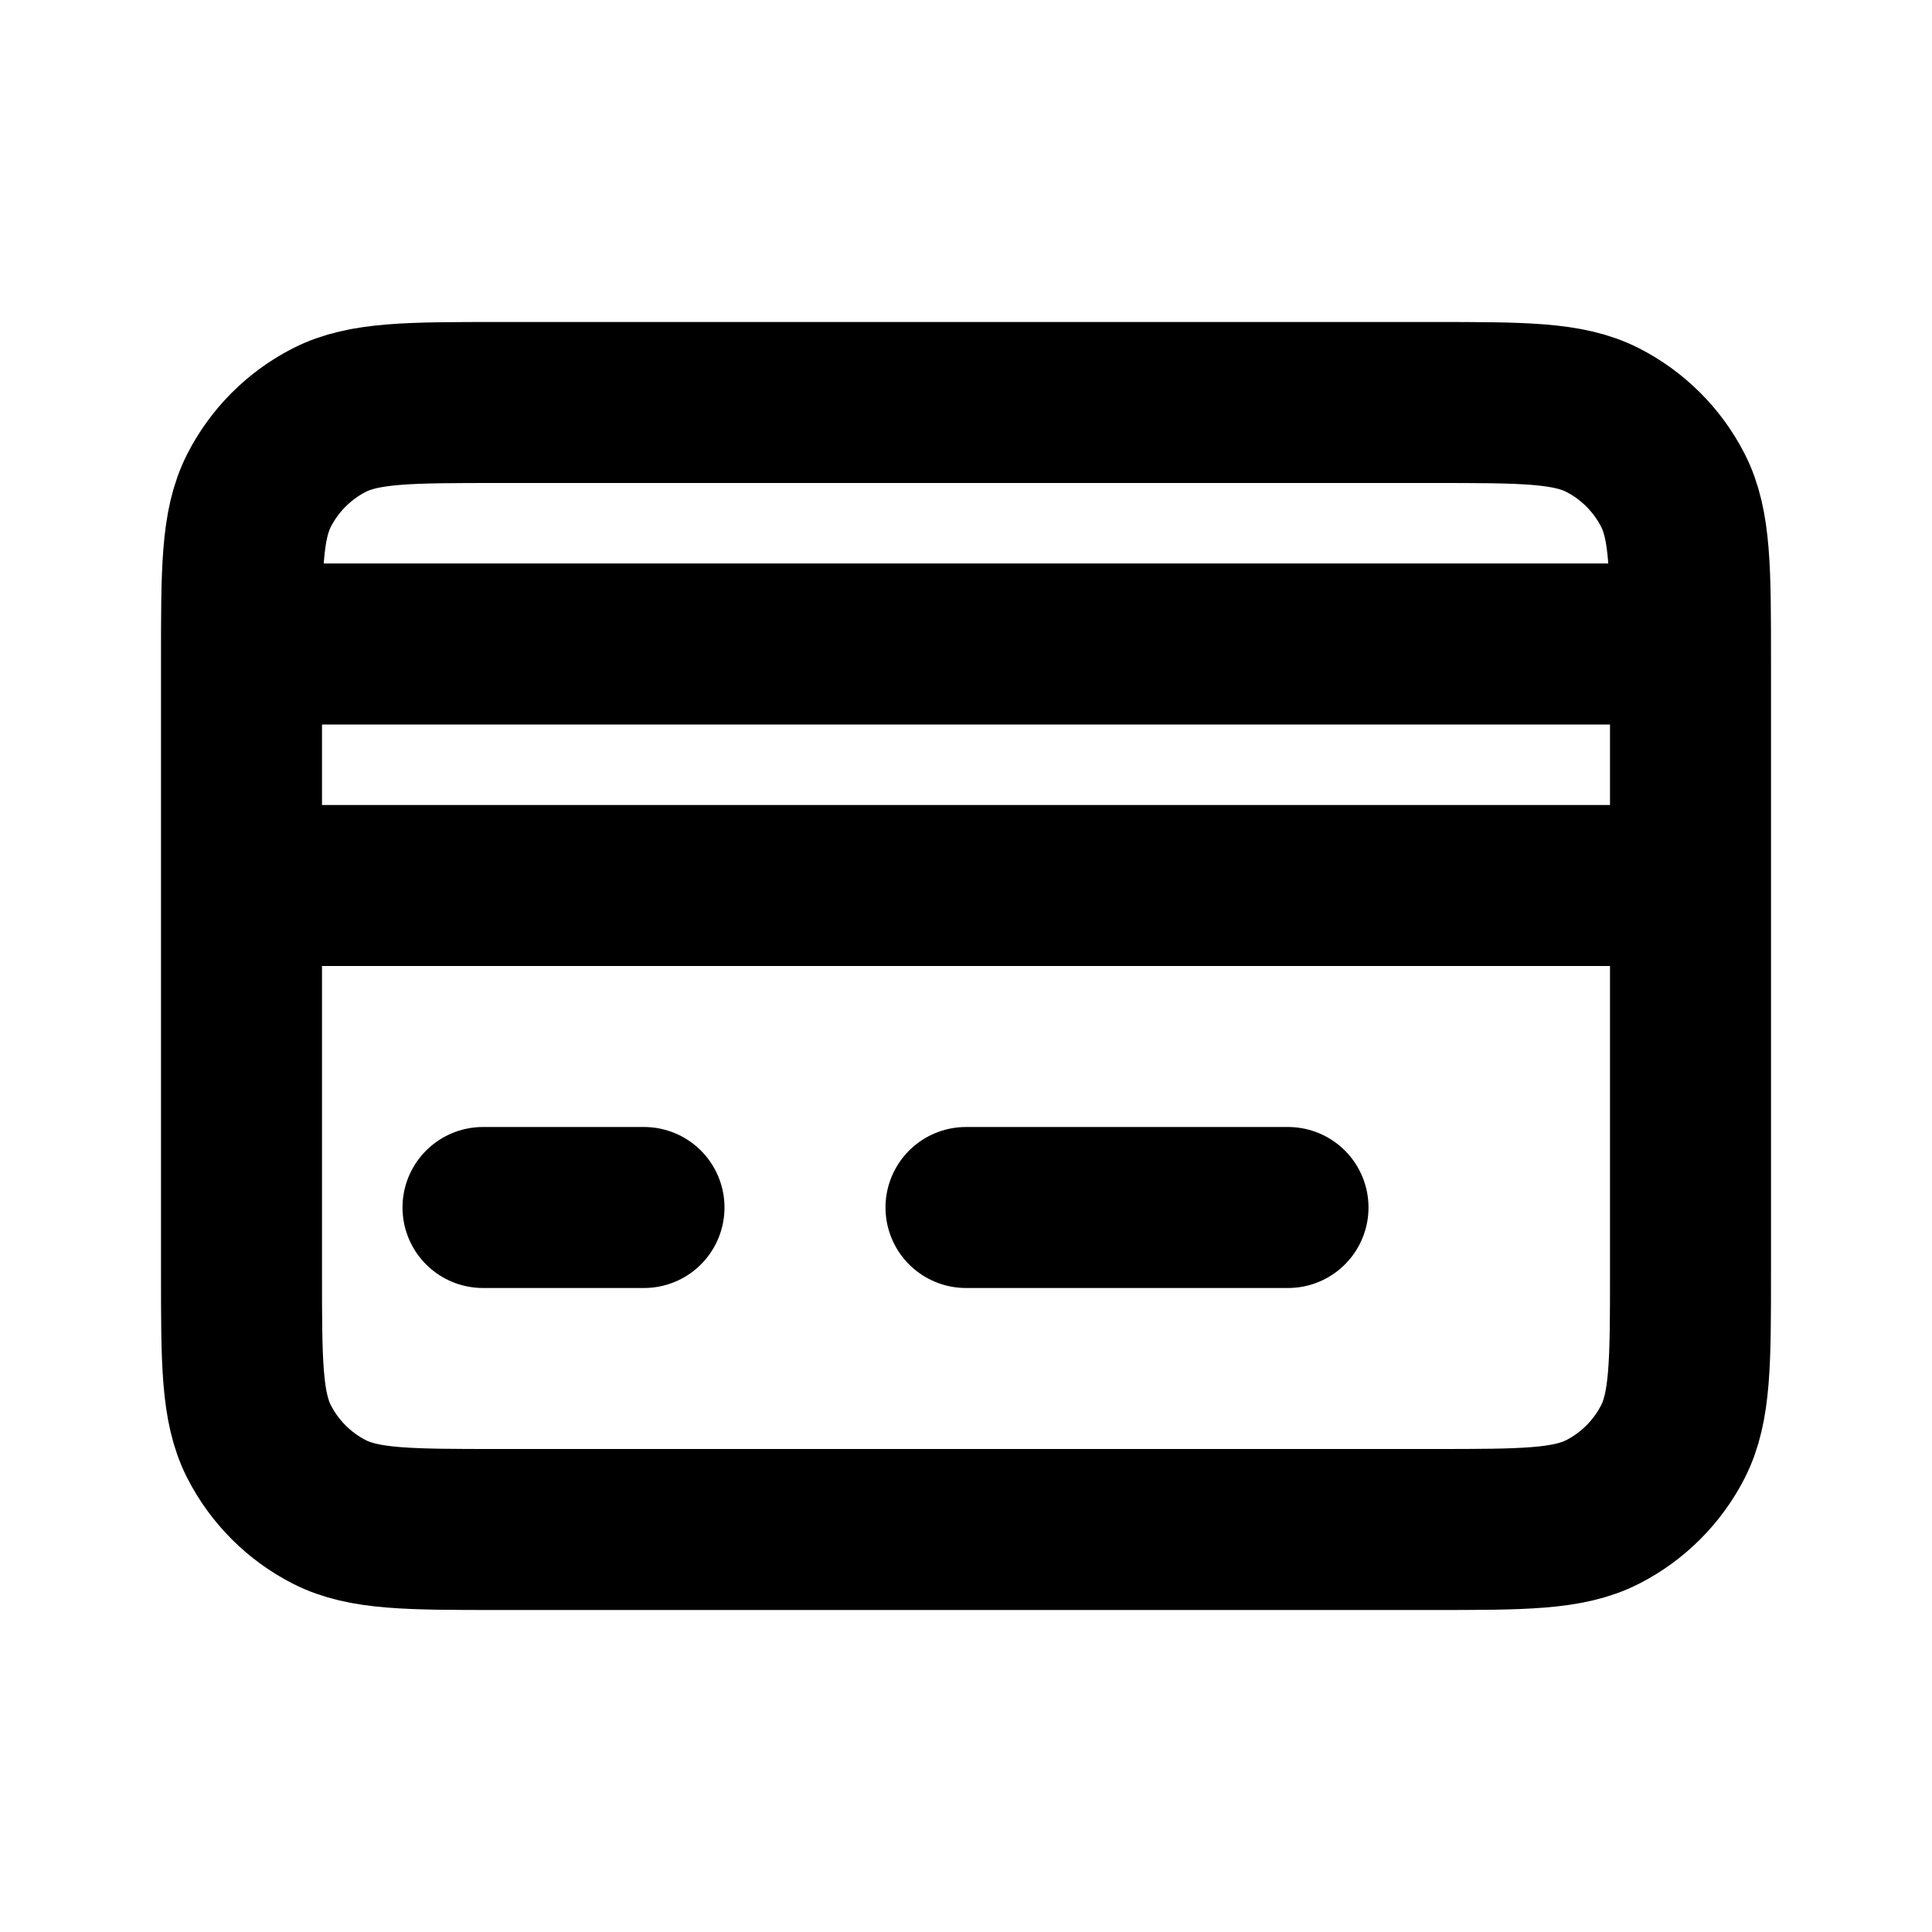
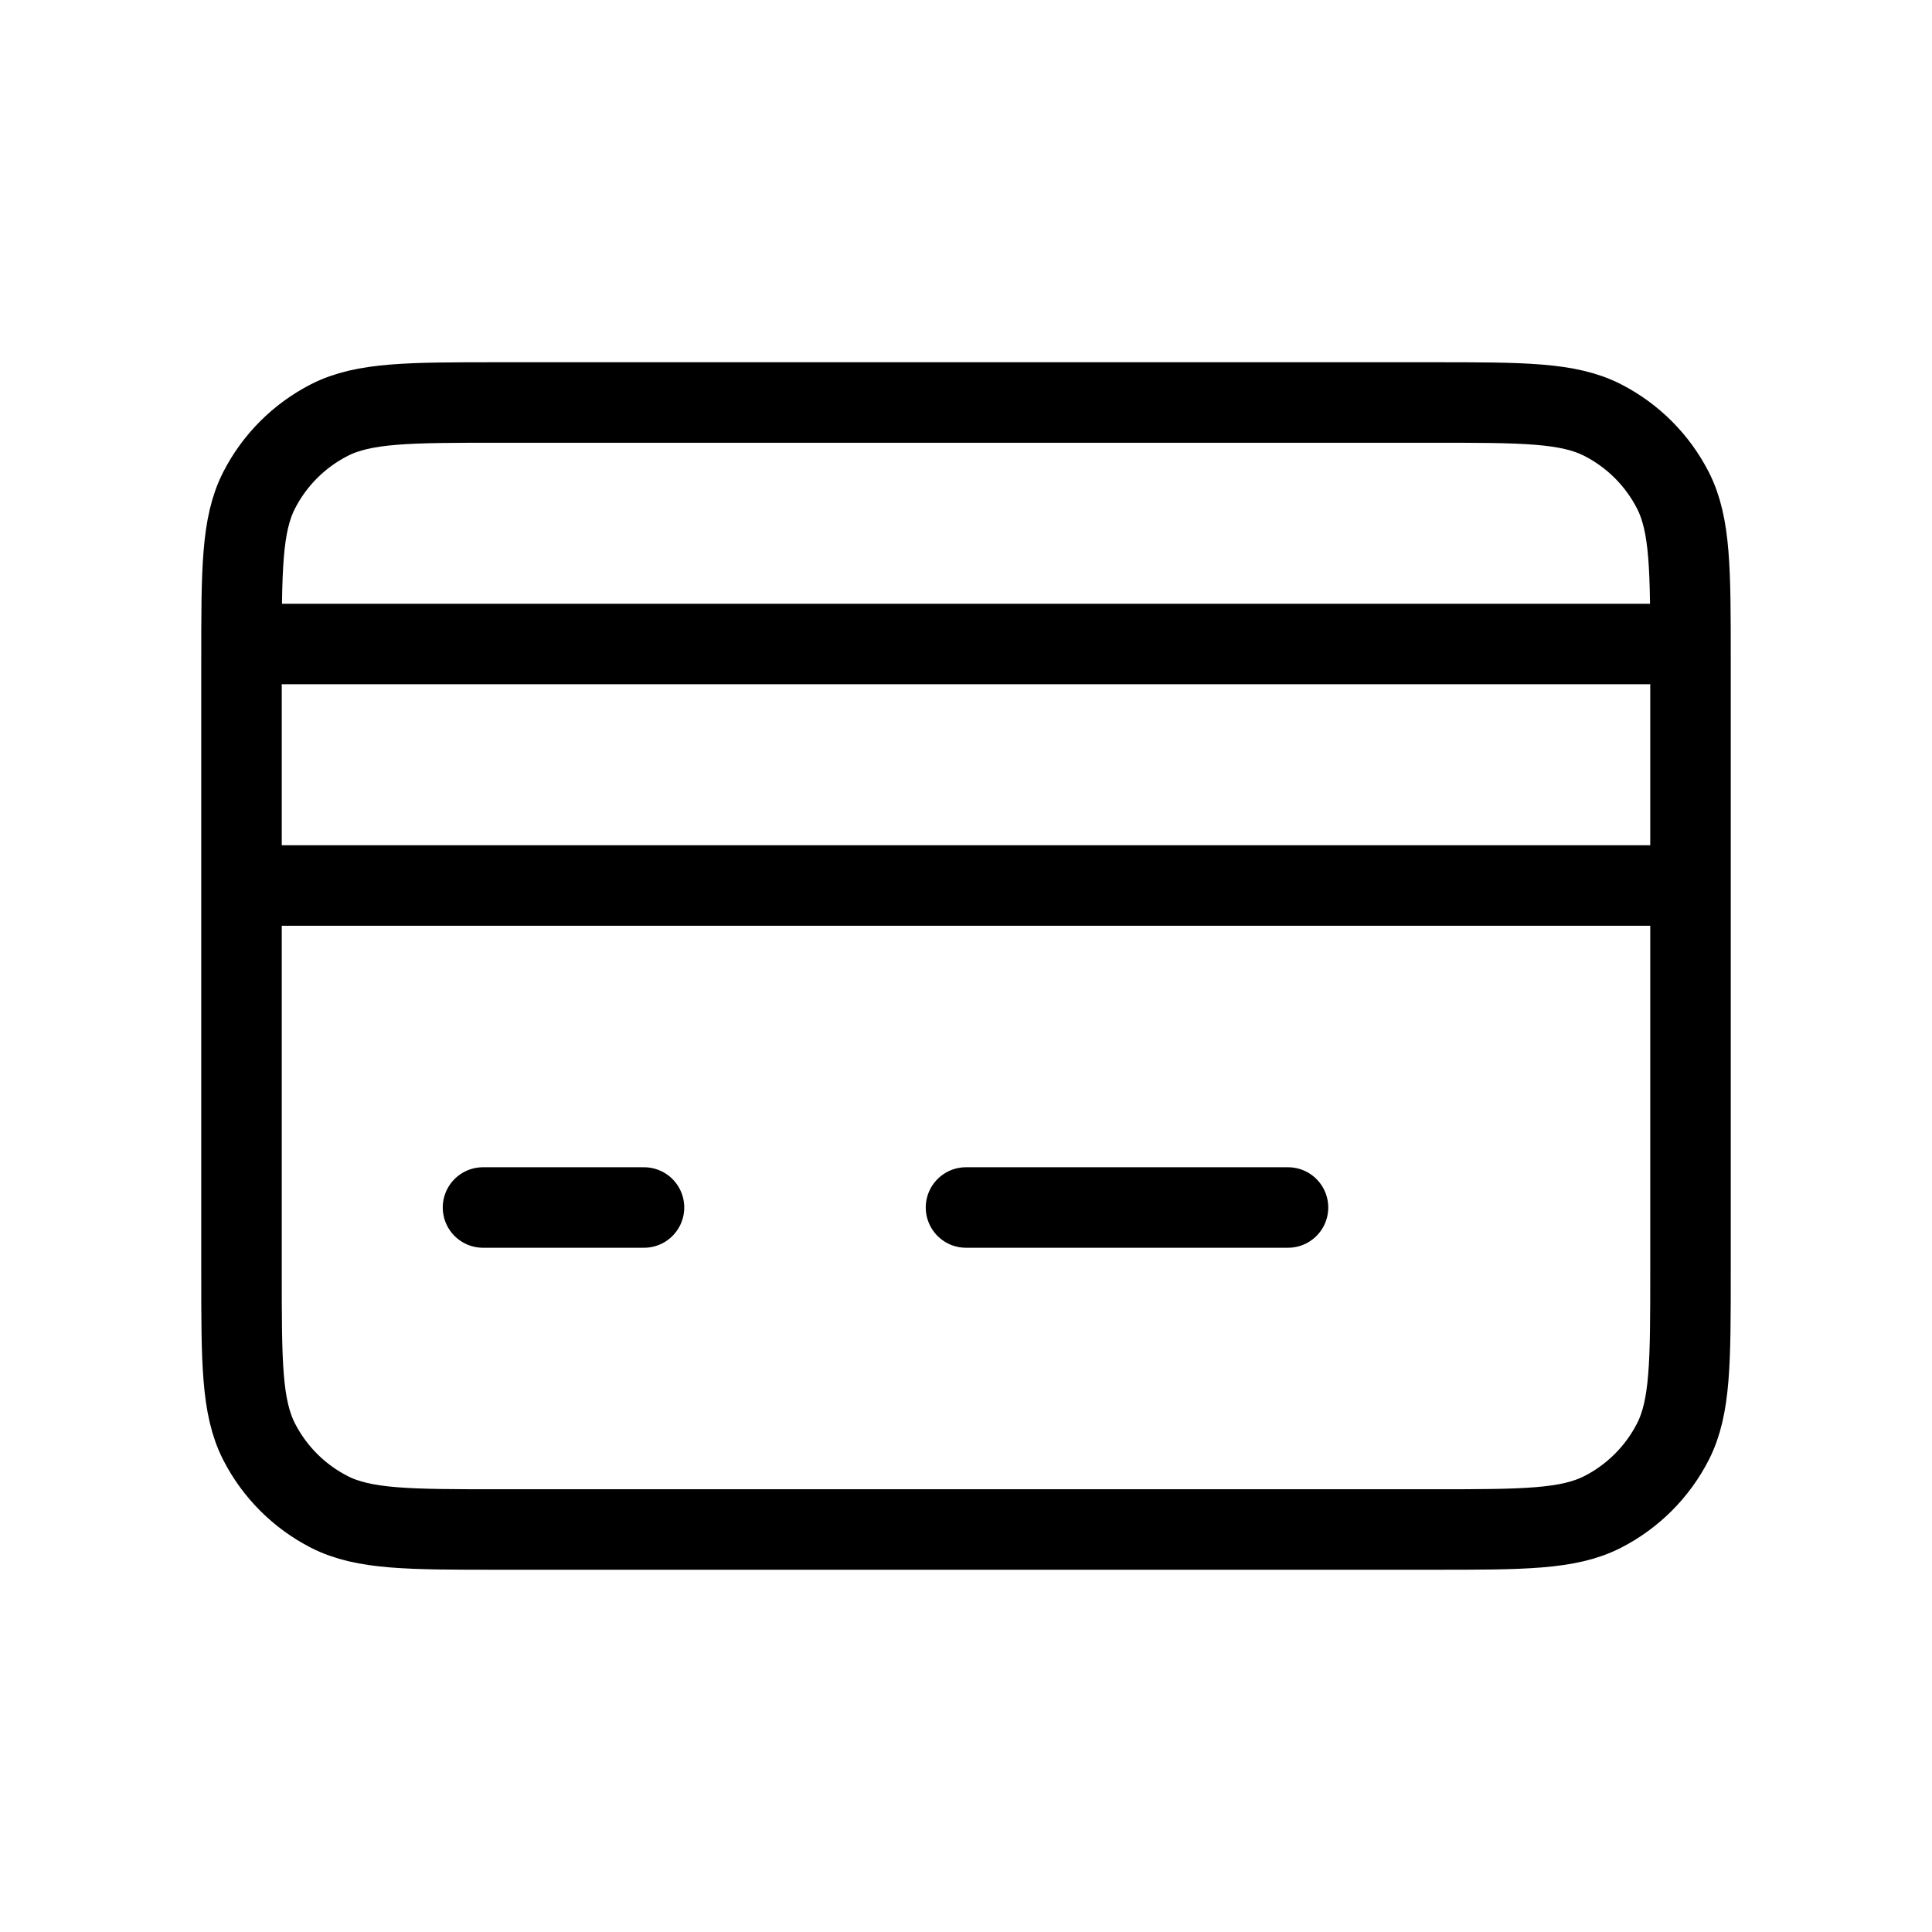
- <svg xmlns="http://www.w3.org/2000/svg" width="800px" height="800px" viewBox="0 0 24 24" fill="none">
-   <path d="M6 15H8M3 11H21M3 8H21M12 15H16M6.2 19H17.8C18.92 19 19.48 19 19.908 18.782C20.284 18.59 20.59 18.284 20.782 17.908C21 17.48 21 16.92 21 15.8V8.2C21 7.08 21 6.52 20.782 6.092C20.59 5.716 20.284 5.41 19.908 5.218C19.48 5 18.92 5 17.8 5H6.2C5.08 5 4.52 5 4.092 5.218C3.716 5.41 3.41 5.716 3.218 6.092C3 6.52 3 7.08 3 8.2V15.8C3 16.92 3 17.48 3.218 17.908C3.41 18.284 3.716 18.59 4.092 18.782C4.52 19 5.08 19 6.2 19Z" stroke="#000000" stroke-width="2" stroke-linecap="round" stroke-linejoin="round" />
+ <svg xmlns="http://www.w3.org/2000/svg" width="800px" height="800px" viewBox="0 0 24 24" fill="none" stroke="currentColor">
+   <path d="M6 15H8M3 11H21M3 8H21M12 15H16M6.2 19H17.8C18.92 19 19.48 19 19.908 18.782C20.284 18.59 20.59 18.284 20.782 17.908C21 17.48 21 16.92 21 15.8V8.2C21 7.08 21 6.52 20.782 6.092C20.59 5.716 20.284 5.41 19.908 5.218C19.48 5 18.92 5 17.8 5H6.2C5.08 5 4.52 5 4.092 5.218C3.716 5.41 3.41 5.716 3.218 6.092C3 6.52 3 7.08 3 8.2V15.8C3 16.92 3 17.48 3.218 17.908C3.41 18.284 3.716 18.59 4.092 18.782C4.52 19 5.08 19 6.2 19Z" stroke-width="1" stroke-linecap="round" stroke-linejoin="round" />
</svg>
